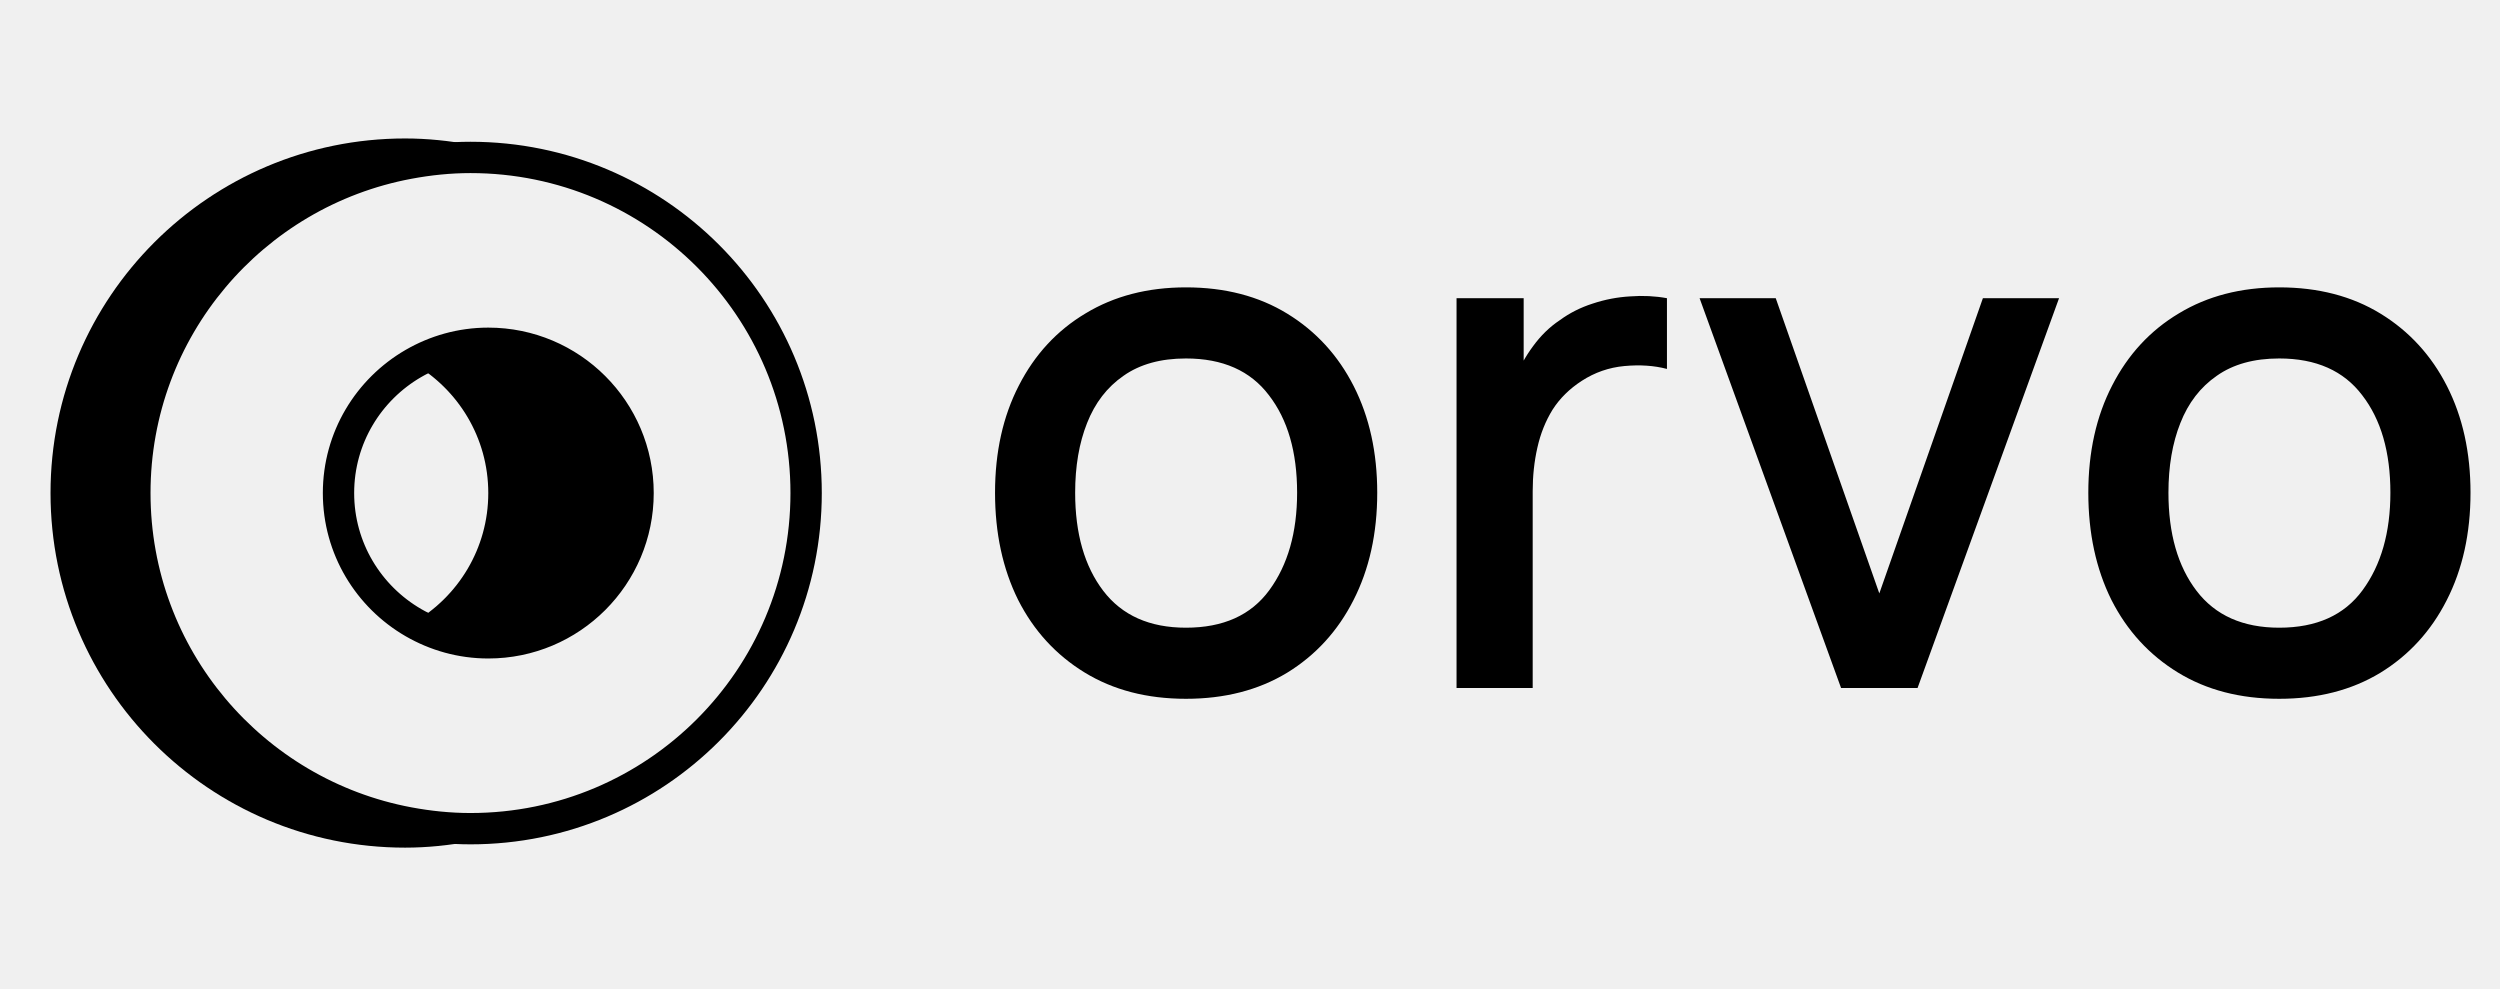
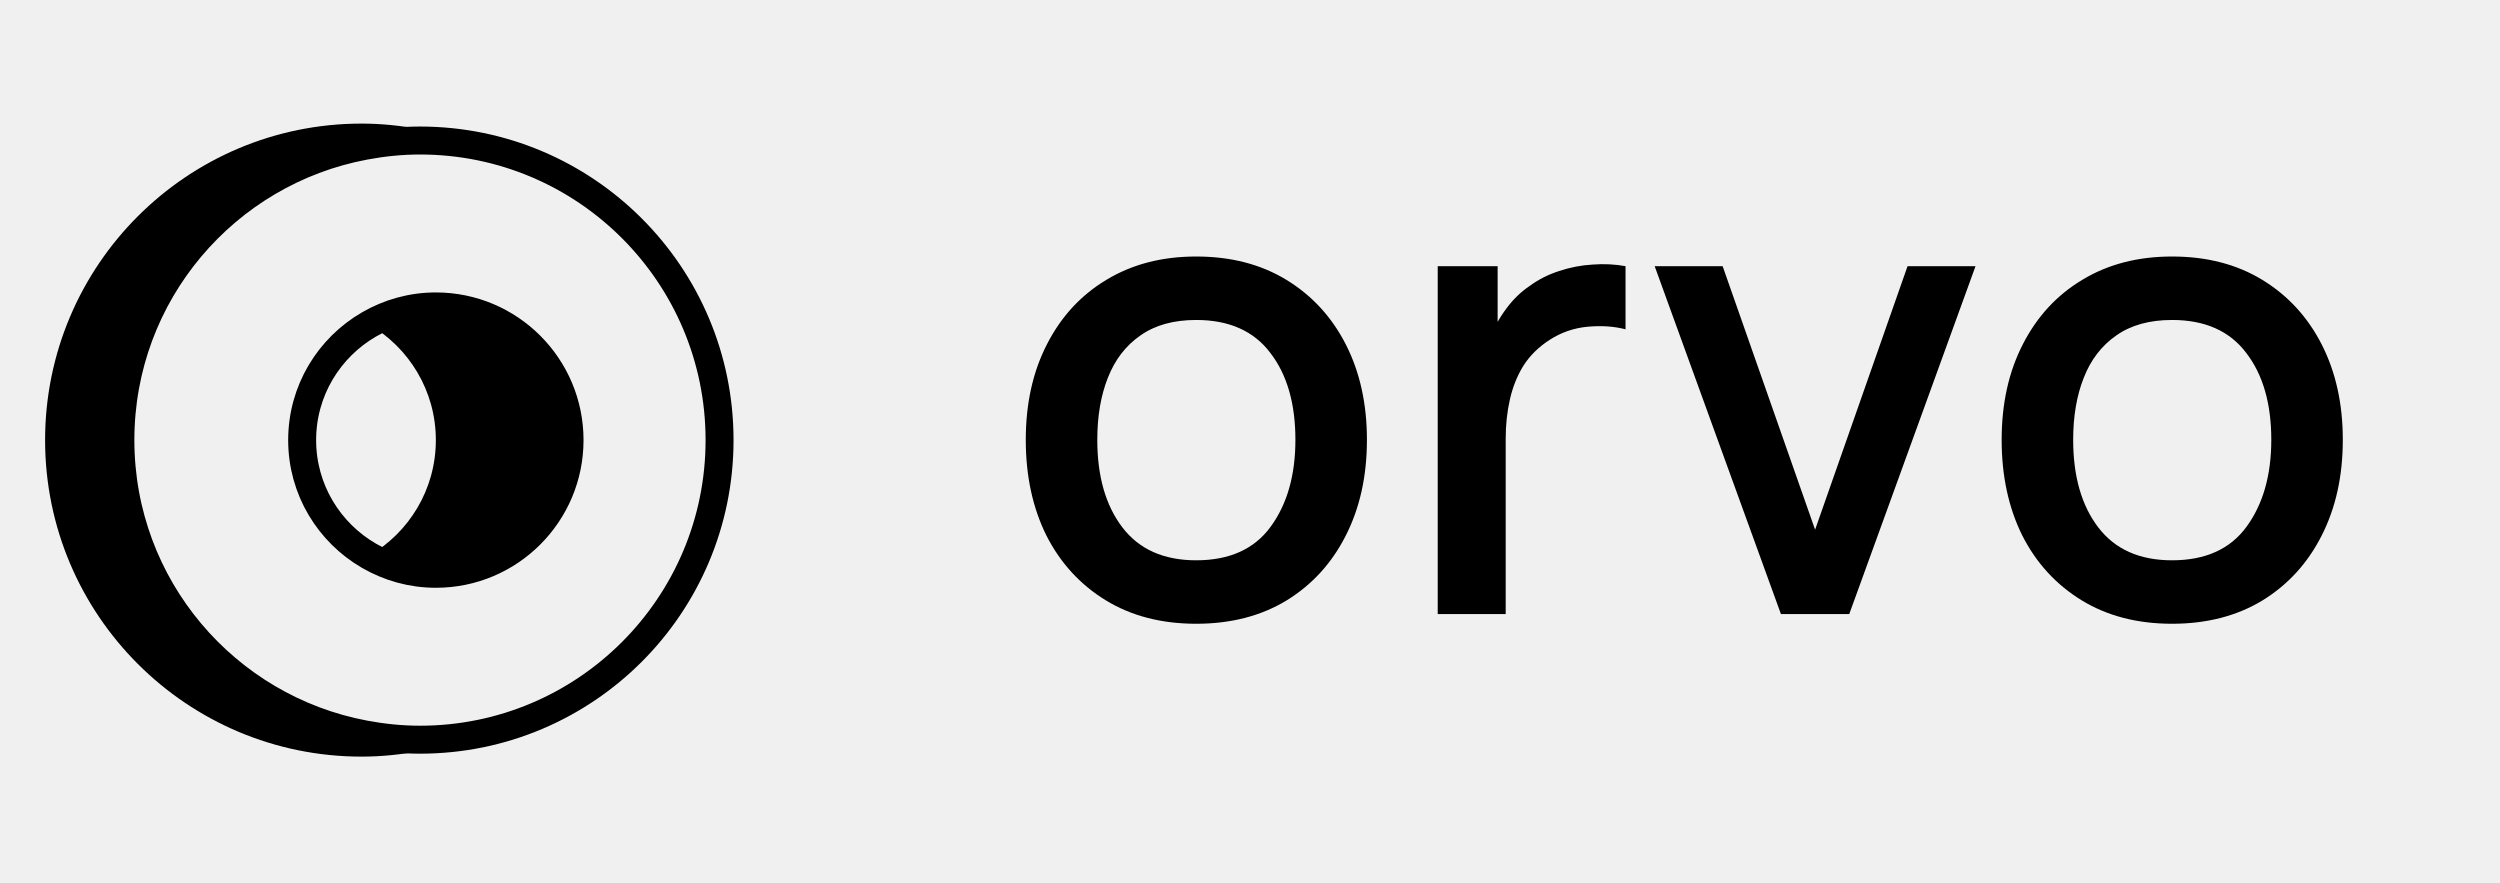
- <svg xmlns="http://www.w3.org/2000/svg" width="665" height="263" viewBox="0 0 665 263" fill="none">
+ <svg xmlns="http://www.w3.org/2000/svg" width="745" height="263" viewBox="0 0 745 263" fill="none">
  <g clip-path="url(#clip0_57_35)">
    <path d="M35.872 131.152C35.872 73.264 81.377 46.673 125.152 38.502C119.506 37.448 113.71 36.831 107.76 36.831C55.668 36.831 13.439 79.06 13.439 131.152C13.439 183.244 55.668 225.473 107.76 225.473C113.71 225.473 119.506 224.856 125.152 223.802C81.377 215.631 35.872 185.244 35.872 131.152Z" fill="black" />
    <path d="M129.883 91.311C122.616 91.311 115.829 93.291 109.962 96.686C121.858 103.578 129.883 116.412 129.883 131.153C129.883 145.891 121.858 158.728 109.962 165.616C115.829 169.012 122.616 170.991 129.883 170.991C151.883 170.991 169.724 153.153 169.724 131.153C169.724 109.149 151.883 91.311 129.883 91.311Z" fill="black" />
    <path d="M129.883 170.992C122.616 170.992 115.829 169.013 109.962 165.617C98.066 158.729 90.041 145.892 90.041 131.15C90.041 116.413 98.066 103.579 109.962 96.688C115.829 93.292 122.616 91.312 129.883 91.312C151.883 91.312 169.725 109.15 169.725 131.15C169.725 153.154 151.883 170.992 129.883 170.992ZM125.15 41.875C119.52 41.875 114.033 42.458 108.691 43.458C67.258 51.188 35.874 87.475 35.874 131.15C35.874 174.829 67.258 211.117 108.691 218.85C114.033 219.85 119.52 220.429 125.15 220.429C174.458 220.429 214.429 180.458 214.429 131.15C214.429 81.846 174.458 41.875 125.15 41.875Z" stroke-width="8.333" stroke-miterlimit="10" stroke="black" />
-     <path d="M315.464 185.88C305.096 185.88 296.104 183.544 288.488 178.872C280.872 174.2 274.984 167.768 270.824 159.576C266.728 151.32 264.68 141.816 264.68 131.064C264.68 120.248 266.792 110.744 271.016 102.552C275.24 94.296 281.16 87.896 288.776 83.352C296.392 78.744 305.288 76.44 315.464 76.44C325.832 76.44 334.824 78.776 342.44 83.448C350.056 88.12 355.944 94.552 360.104 102.744C364.264 110.936 366.344 120.376 366.344 131.064C366.344 141.88 364.232 151.416 360.008 159.672C355.848 167.864 349.96 174.296 342.344 178.968C334.728 183.576 325.768 185.88 315.464 185.88ZM315.464 166.968C325.384 166.968 332.776 163.64 337.64 156.984C342.568 150.264 345.032 141.624 345.032 131.064C345.032 120.248 342.536 111.608 337.544 105.144C332.616 98.616 325.256 95.352 315.464 95.352C308.744 95.352 303.208 96.888 298.856 99.96C294.504 102.968 291.272 107.16 289.16 112.536C287.048 117.848 285.992 124.024 285.992 131.064C285.992 141.944 288.488 150.648 293.48 157.176C298.472 163.704 305.8 166.968 315.464 166.968ZM387.44 183V79.32H405.296V104.472L402.8 101.208C404.08 97.88 405.744 94.84 407.792 92.088C409.84 89.272 412.208 86.968 414.896 85.176C417.52 83.256 420.432 81.784 423.632 80.76C426.896 79.672 430.224 79.032 433.616 78.84C437.008 78.584 440.272 78.744 443.408 79.32V98.136C440.016 97.24 436.24 96.984 432.08 97.368C427.984 97.752 424.208 99.064 420.752 101.304C417.488 103.416 414.896 105.976 412.976 108.984C411.12 111.992 409.776 115.352 408.944 119.064C408.112 122.712 407.696 126.584 407.696 130.68V183H387.44ZM489.722 183L452.09 79.32H472.346L499.898 157.848L527.45 79.32H547.706L510.074 183H489.722ZM606.276 185.88C595.909 185.88 586.917 183.544 579.301 178.872C571.685 174.2 565.797 167.768 561.637 159.576C557.54 151.32 555.492 141.816 555.492 131.064C555.492 120.248 557.604 110.744 561.828 102.552C566.052 94.296 571.973 87.896 579.589 83.352C587.204 78.744 596.1 76.44 606.276 76.44C616.645 76.44 625.637 78.776 633.253 83.448C640.868 88.12 646.757 94.552 650.917 102.744C655.077 110.936 657.156 120.376 657.156 131.064C657.156 141.88 655.044 151.416 650.82 159.672C646.66 167.864 640.772 174.296 633.156 178.968C625.54 183.576 616.581 185.88 606.276 185.88ZM606.276 166.968C616.197 166.968 623.589 163.64 628.453 156.984C633.38 150.264 635.845 141.624 635.845 131.064C635.845 120.248 633.349 111.608 628.357 105.144C623.428 98.616 616.069 95.352 606.276 95.352C599.556 95.352 594.021 96.888 589.668 99.96C585.316 102.968 582.085 107.16 579.973 112.536C577.861 117.848 576.805 124.024 576.805 131.064C576.805 141.944 579.301 150.648 584.293 157.176C589.285 163.704 596.612 166.968 606.276 166.968Z" fill="black" />
+     <path d="M356.464 185.88C346.096 185.88 337.104 183.544 329.488 178.872C321.872 174.2 315.984 167.768 311.824 159.576C307.728 151.32 305.68 141.816 305.68 131.064C305.68 120.248 307.792 110.744 312.016 102.552C316.24 94.296 322.16 87.896 329.776 83.352C337.392 78.744 346.288 76.44 356.464 76.44C366.832 76.44 375.824 78.776 383.44 83.448C391.056 88.12 396.944 94.552 401.104 102.744C405.264 110.936 407.344 120.376 407.344 131.064C407.344 141.88 405.232 151.416 401.008 159.672C396.848 167.864 390.96 174.296 383.344 178.968C375.728 183.576 366.768 185.88 356.464 185.88ZM356.464 166.968C366.384 166.968 373.776 163.64 378.64 156.984C383.568 150.264 386.032 141.624 386.032 131.064C386.032 120.248 383.536 111.608 378.544 105.144C373.616 98.616 366.256 95.352 356.464 95.352C349.744 95.352 344.208 96.888 339.856 99.96C335.504 102.968 332.272 107.16 330.16 112.536C328.048 117.848 326.992 124.024 326.992 131.064C326.992 141.944 329.488 150.648 334.48 157.176C339.472 163.704 346.8 166.968 356.464 166.968ZM428.44 183V79.32H446.296V104.472L443.8 101.208C445.08 97.88 446.744 94.84 448.792 92.088C450.84 89.272 453.208 86.968 455.896 85.176C458.52 83.256 461.432 81.784 464.632 80.76C467.896 79.672 471.224 79.032 474.616 78.84C478.008 78.584 481.272 78.744 484.408 79.32V98.136C481.016 97.24 477.24 96.984 473.08 97.368C468.984 97.752 465.208 99.064 461.752 101.304C458.488 103.416 455.896 105.976 453.976 108.984C452.12 111.992 450.776 115.352 449.944 119.064C449.112 122.712 448.696 126.584 448.696 130.68V183H428.44ZM530.722 183L493.09 79.32H513.346L540.898 157.848L568.45 79.32H588.706L551.074 183H530.722ZM647.276 185.88C636.909 185.88 627.917 183.544 620.301 178.872C612.685 174.2 606.797 167.768 602.637 159.576C598.54 151.32 596.492 141.816 596.492 131.064C596.492 120.248 598.604 110.744 602.828 102.552C607.052 94.296 612.973 87.896 620.589 83.352C628.204 78.744 637.1 76.44 647.276 76.44C657.645 76.44 666.637 78.776 674.253 83.448C681.868 88.12 687.757 94.552 691.917 102.744C696.077 110.936 698.156 120.376 698.156 131.064C698.156 141.88 696.044 151.416 691.82 159.672C687.66 167.864 681.772 174.296 674.156 178.968C666.54 183.576 657.581 185.88 647.276 185.88ZM647.276 166.968C657.197 166.968 664.589 163.64 669.453 156.984C674.38 150.264 676.845 141.624 676.845 131.064C676.845 120.248 674.349 111.608 669.357 105.144C664.428 98.616 657.069 95.352 647.276 95.352C640.556 95.352 635.021 96.888 630.668 99.96C626.316 102.968 623.085 107.16 620.973 112.536C618.861 117.848 617.805 124.024 617.805 131.064C617.805 141.944 620.301 150.648 625.293 157.176C630.285 163.704 637.612 166.968 647.276 166.968Z" fill="black" />
  </g>
  <defs>
    <clipPath id="clip0_57_35">
-       <rect width="665" height="263" fill="white" />
+       <rect width="745" height="263" fill="white" />
    </clipPath>
  </defs>
</svg>
